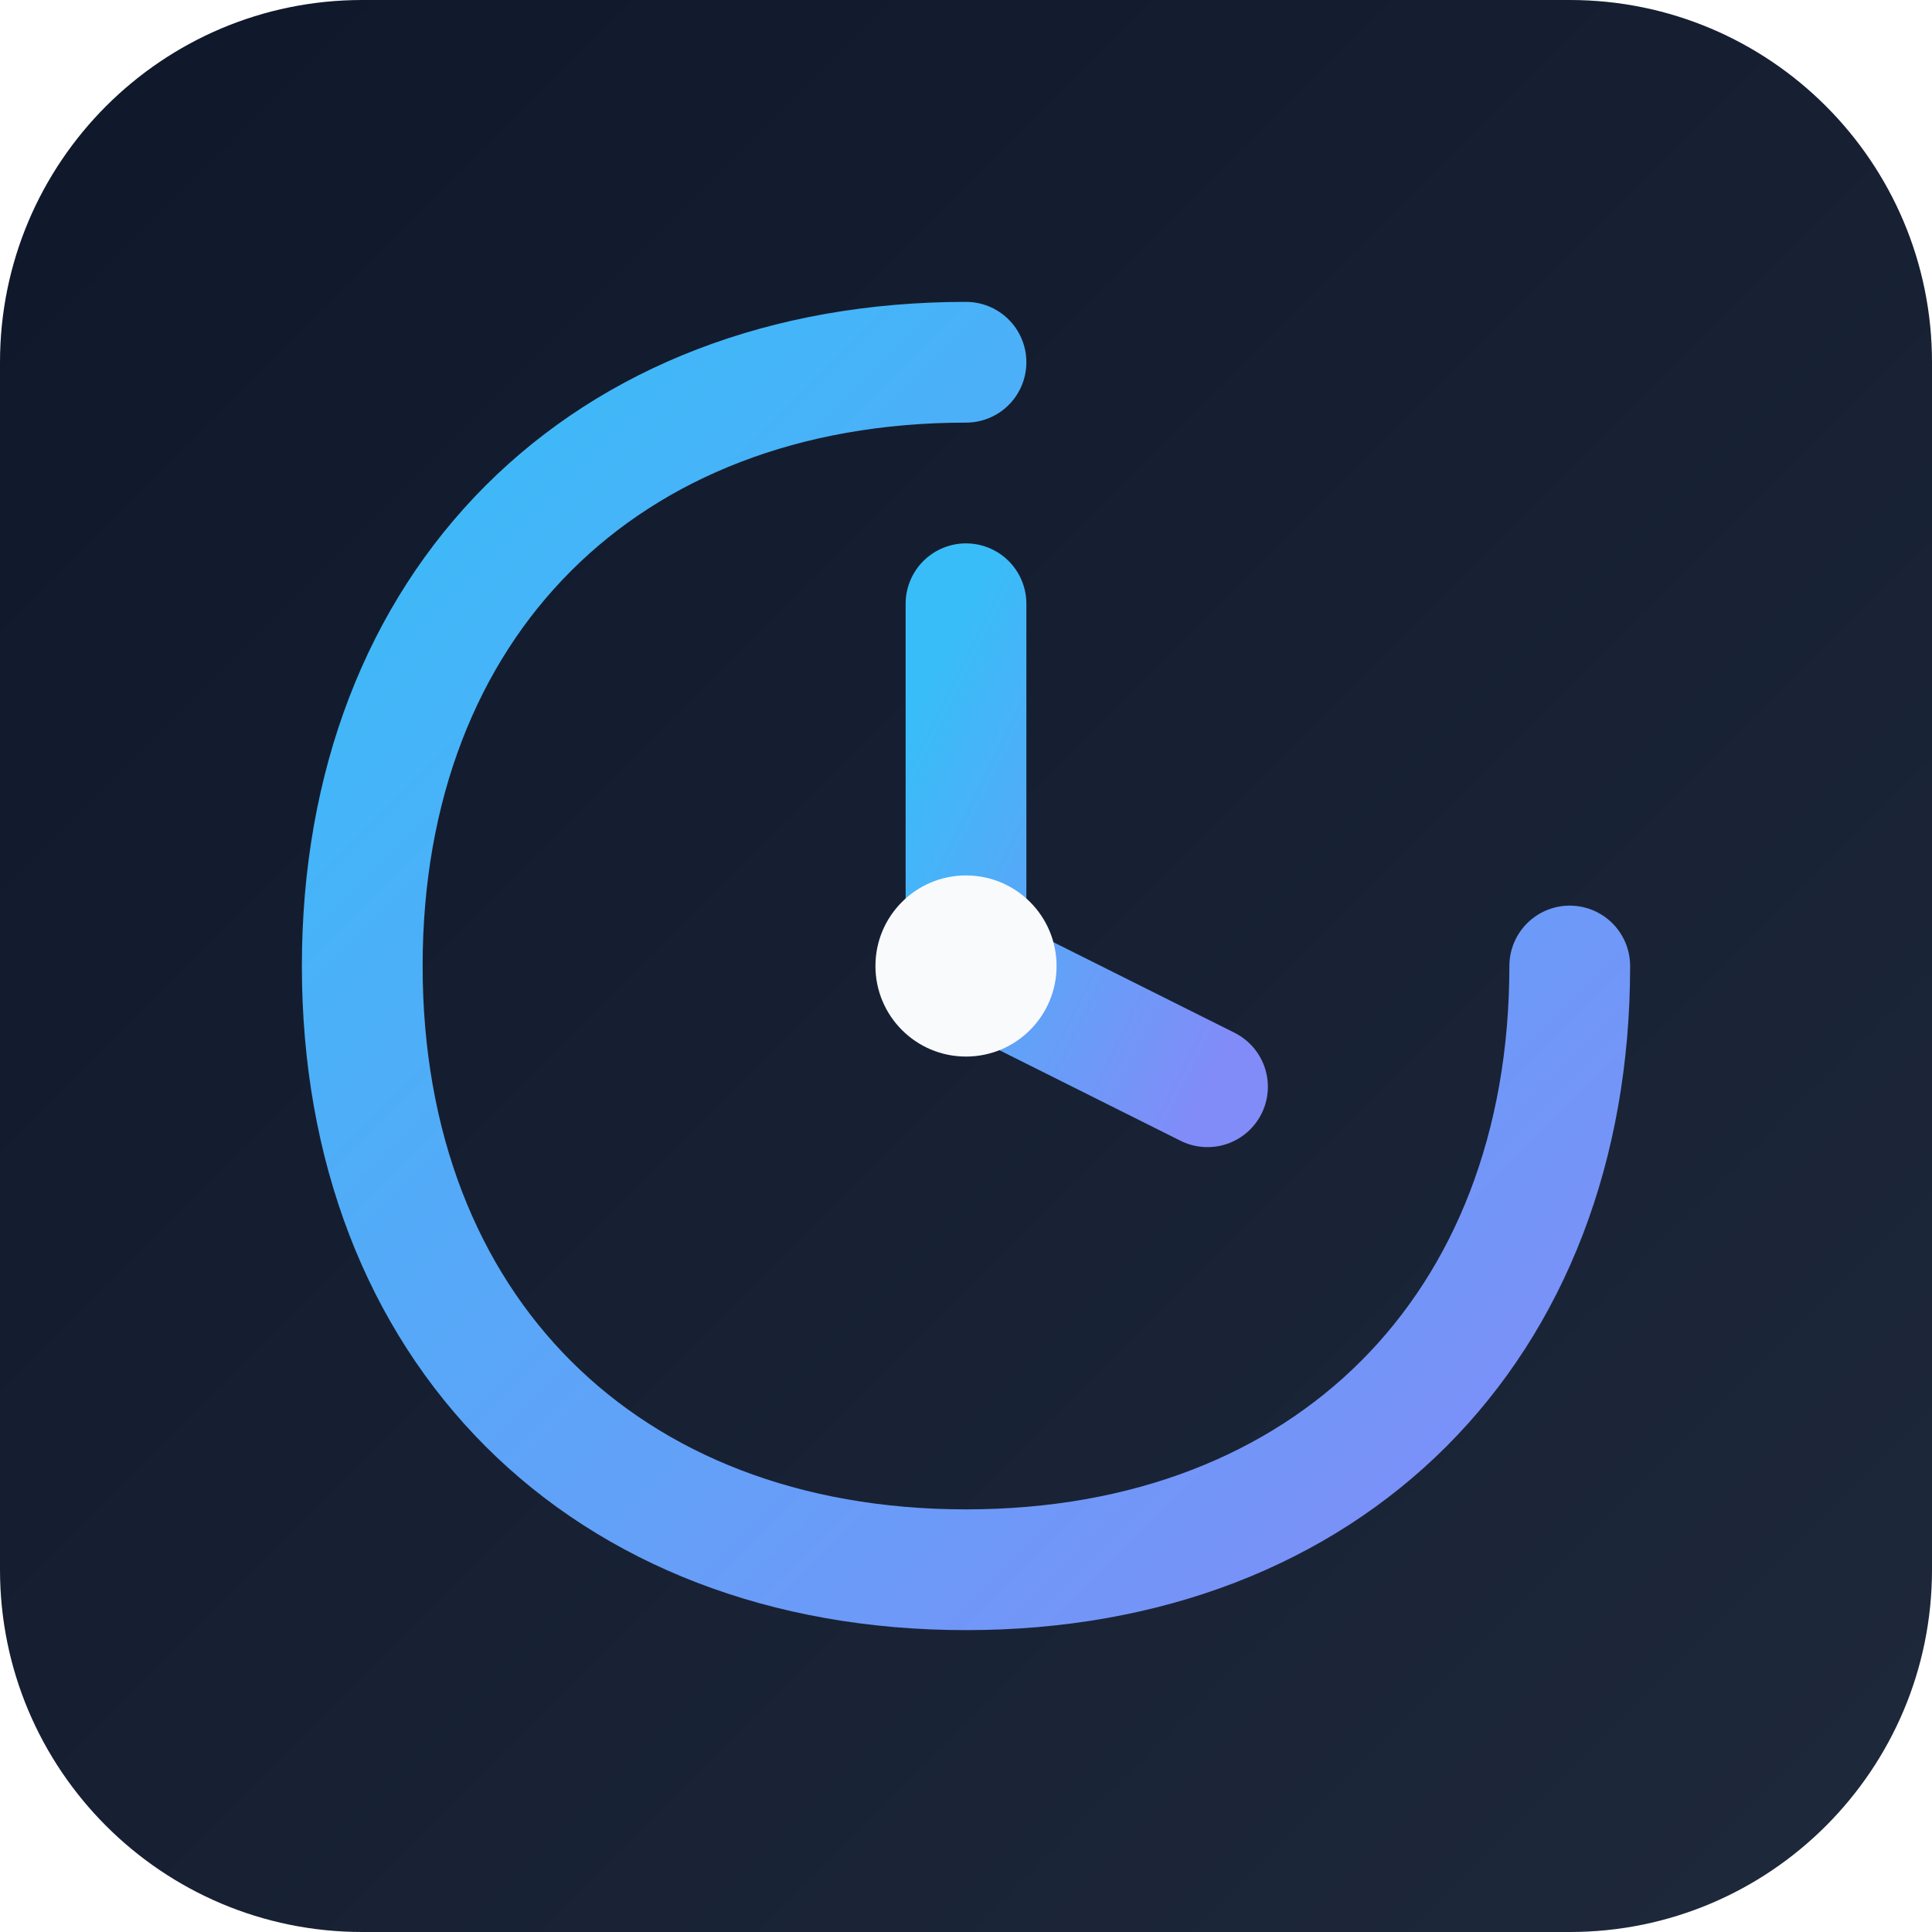
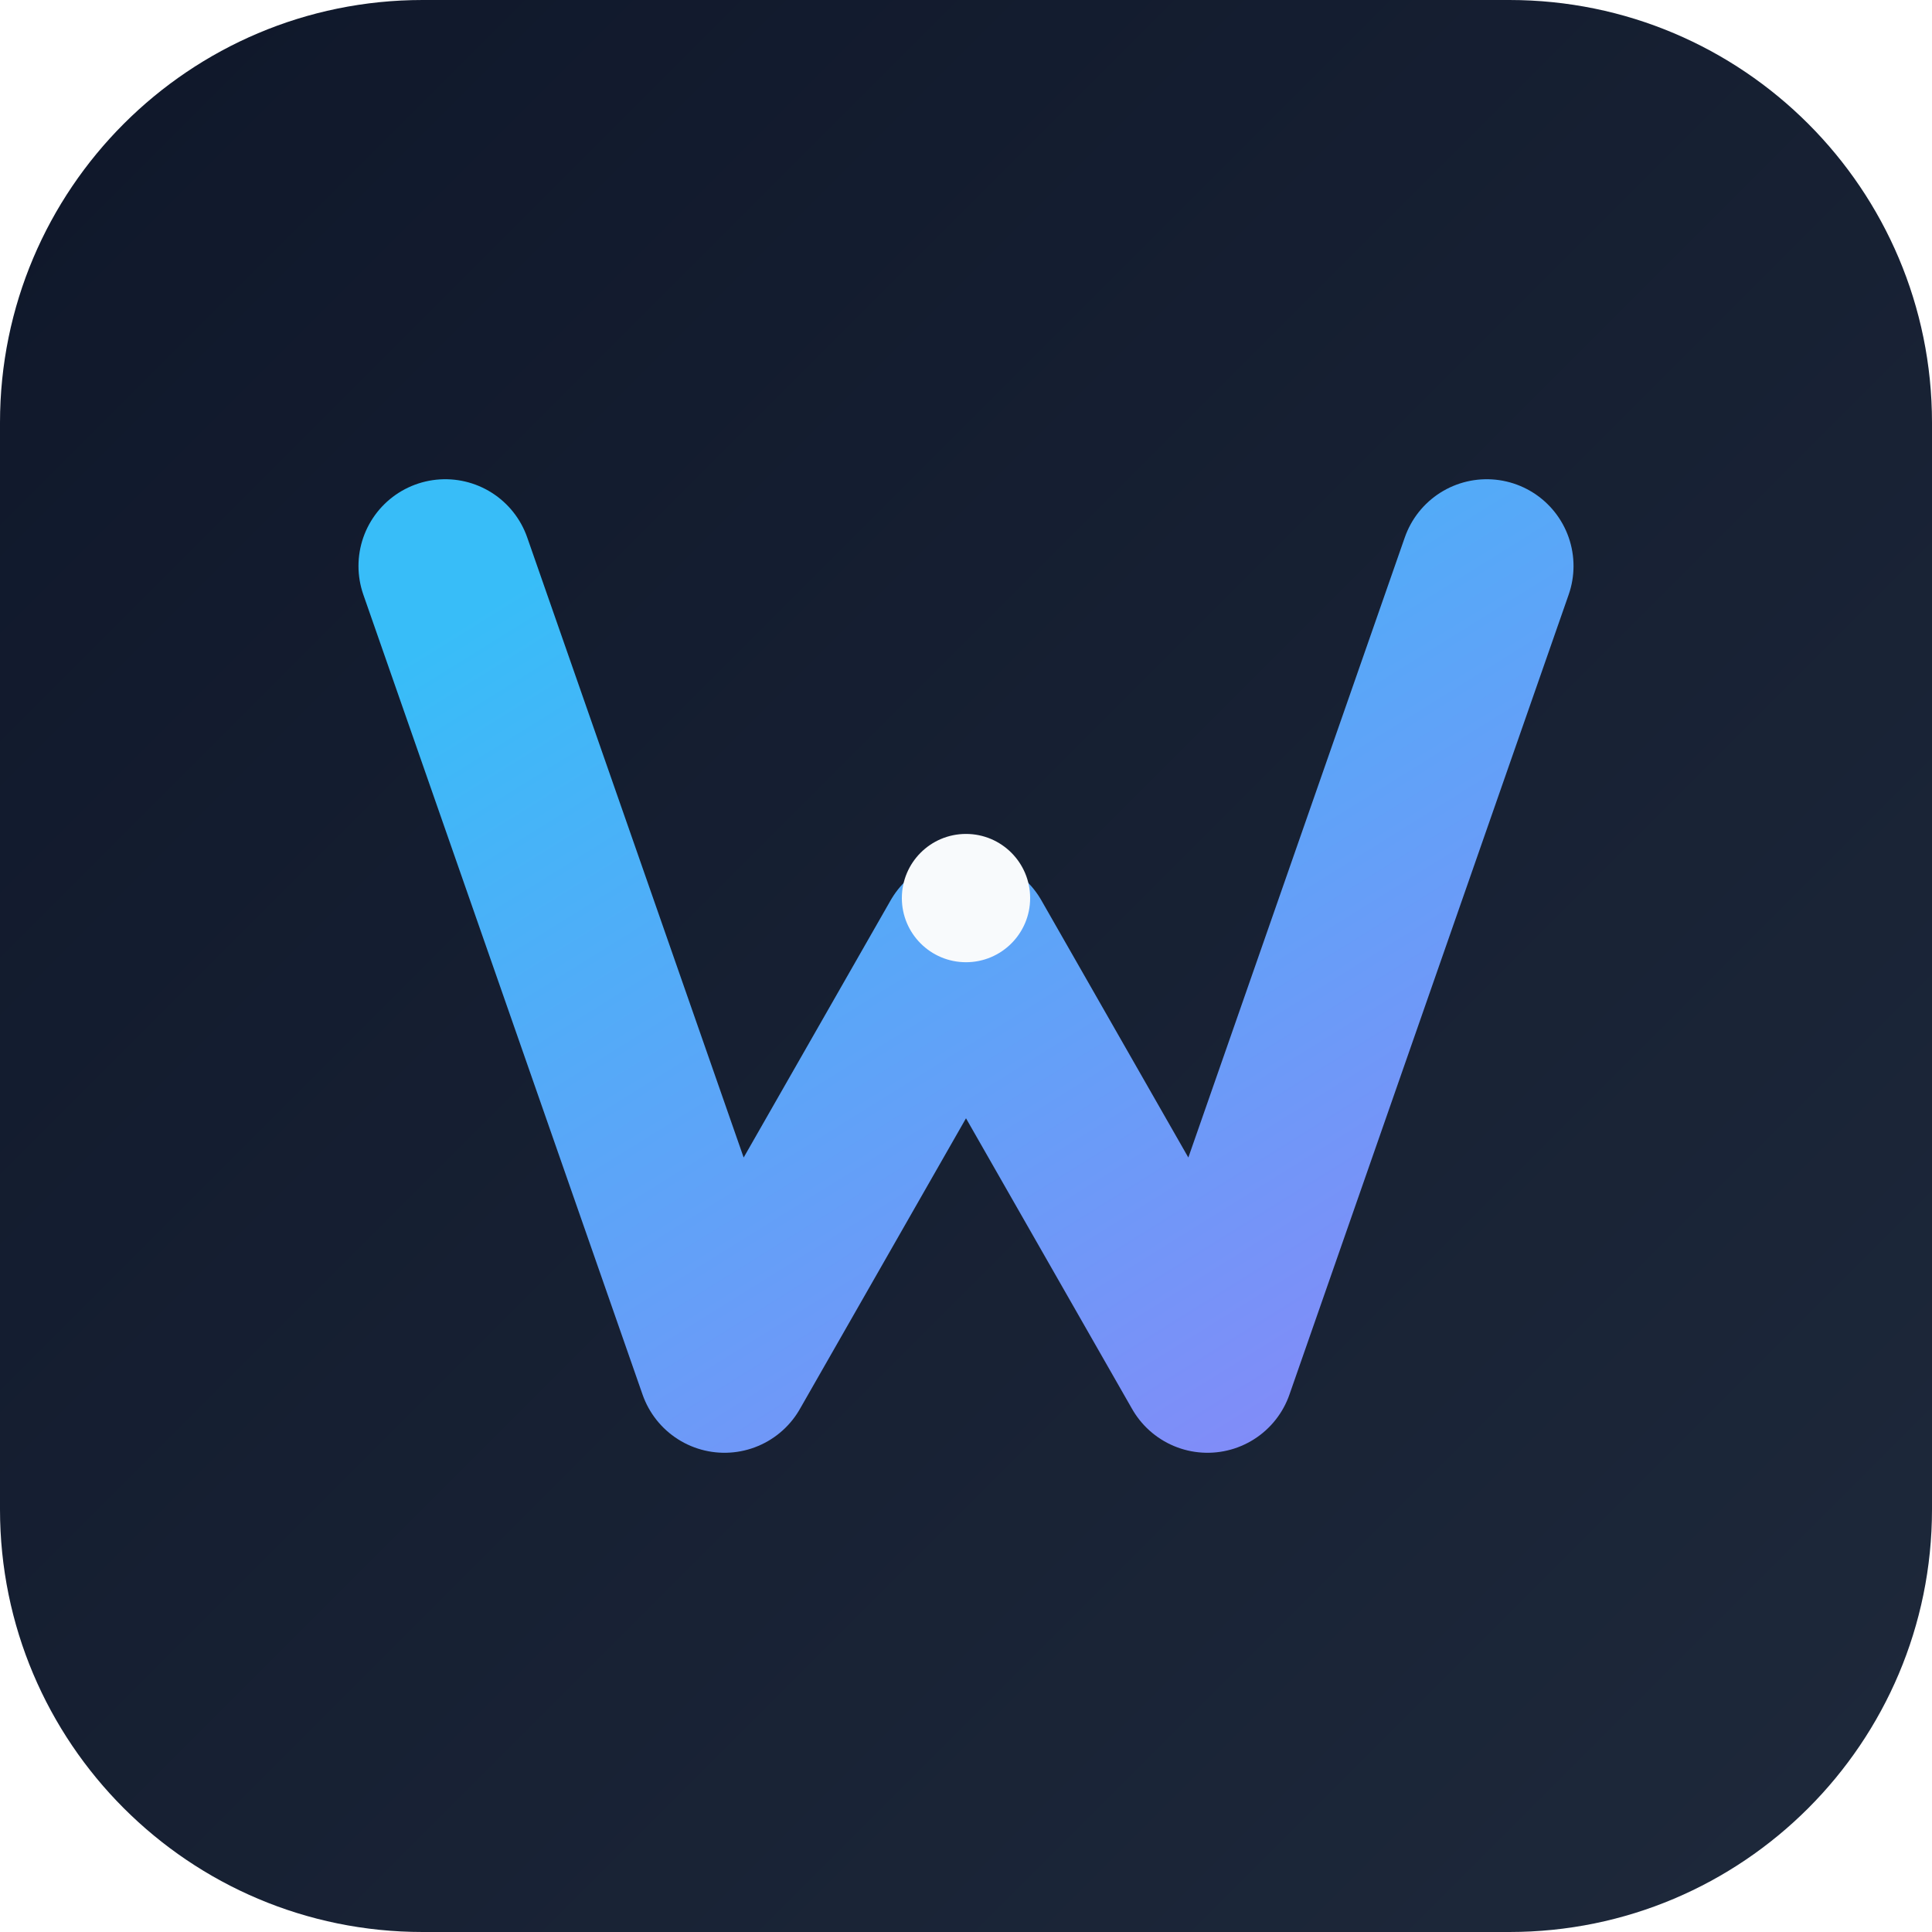
- <svg xmlns="http://www.w3.org/2000/svg" viewBox="0 0 512 512">
+ <svg xmlns="http://www.w3.org/2000/svg" viewBox="0 0 512 512" role="img" aria-label="WorldScript Studio">
  <defs>
    <linearGradient id="bg" x1="0" y1="0" x2="1" y2="1">
-       <stop offset="0%" stop-color="#0f172a" />
-       <stop offset="100%" stop-color="#1e293b" />
+       <stop offset="0" stop-color="#0f172a" />
+       <stop offset="1" stop-color="#1e293b" />
    </linearGradient>
-     <linearGradient id="glow" x1="0" y1="0" x2="1" y2="1">
-       <stop offset="0%" stop-color="#38bdf8" />
-       <stop offset="100%" stop-color="#818cf8" />
+     <linearGradient id="ink" x1="0.1" y1="0" x2="0.9" y2="1">
+       <stop offset="0" stop-color="#38bdf8" />
+       <stop offset="1" stop-color="#818cf8" />
    </linearGradient>
  </defs>
-   <rect width="512" height="512" rx="96" fill="url(#bg)" />
-   <path d="M256 96 C160 96 96 160 96 256 C96 352 160 416 256 416 C352 416 416 352 416 256" fill="none" stroke="url(#glow)" stroke-width="32" stroke-linecap="round" />
-   <path d="M256 160 L256 256 L320 288" fill="none" stroke="url(#glow)" stroke-width="32" stroke-linecap="round" stroke-linejoin="round" />
-   <circle cx="256" cy="256" r="24" fill="#f8fafc" />
+   <rect width="512" height="512" rx="112" fill="url(#bg)" />
+   <path d="M118 150 L192 362 L256 250 L320 362 L394 150" fill="none" stroke="url(#ink)" stroke-width="46" stroke-linecap="round" stroke-linejoin="round" />
+   <circle cx="256" cy="238" r="17" fill="#f8fafc" />
</svg>
